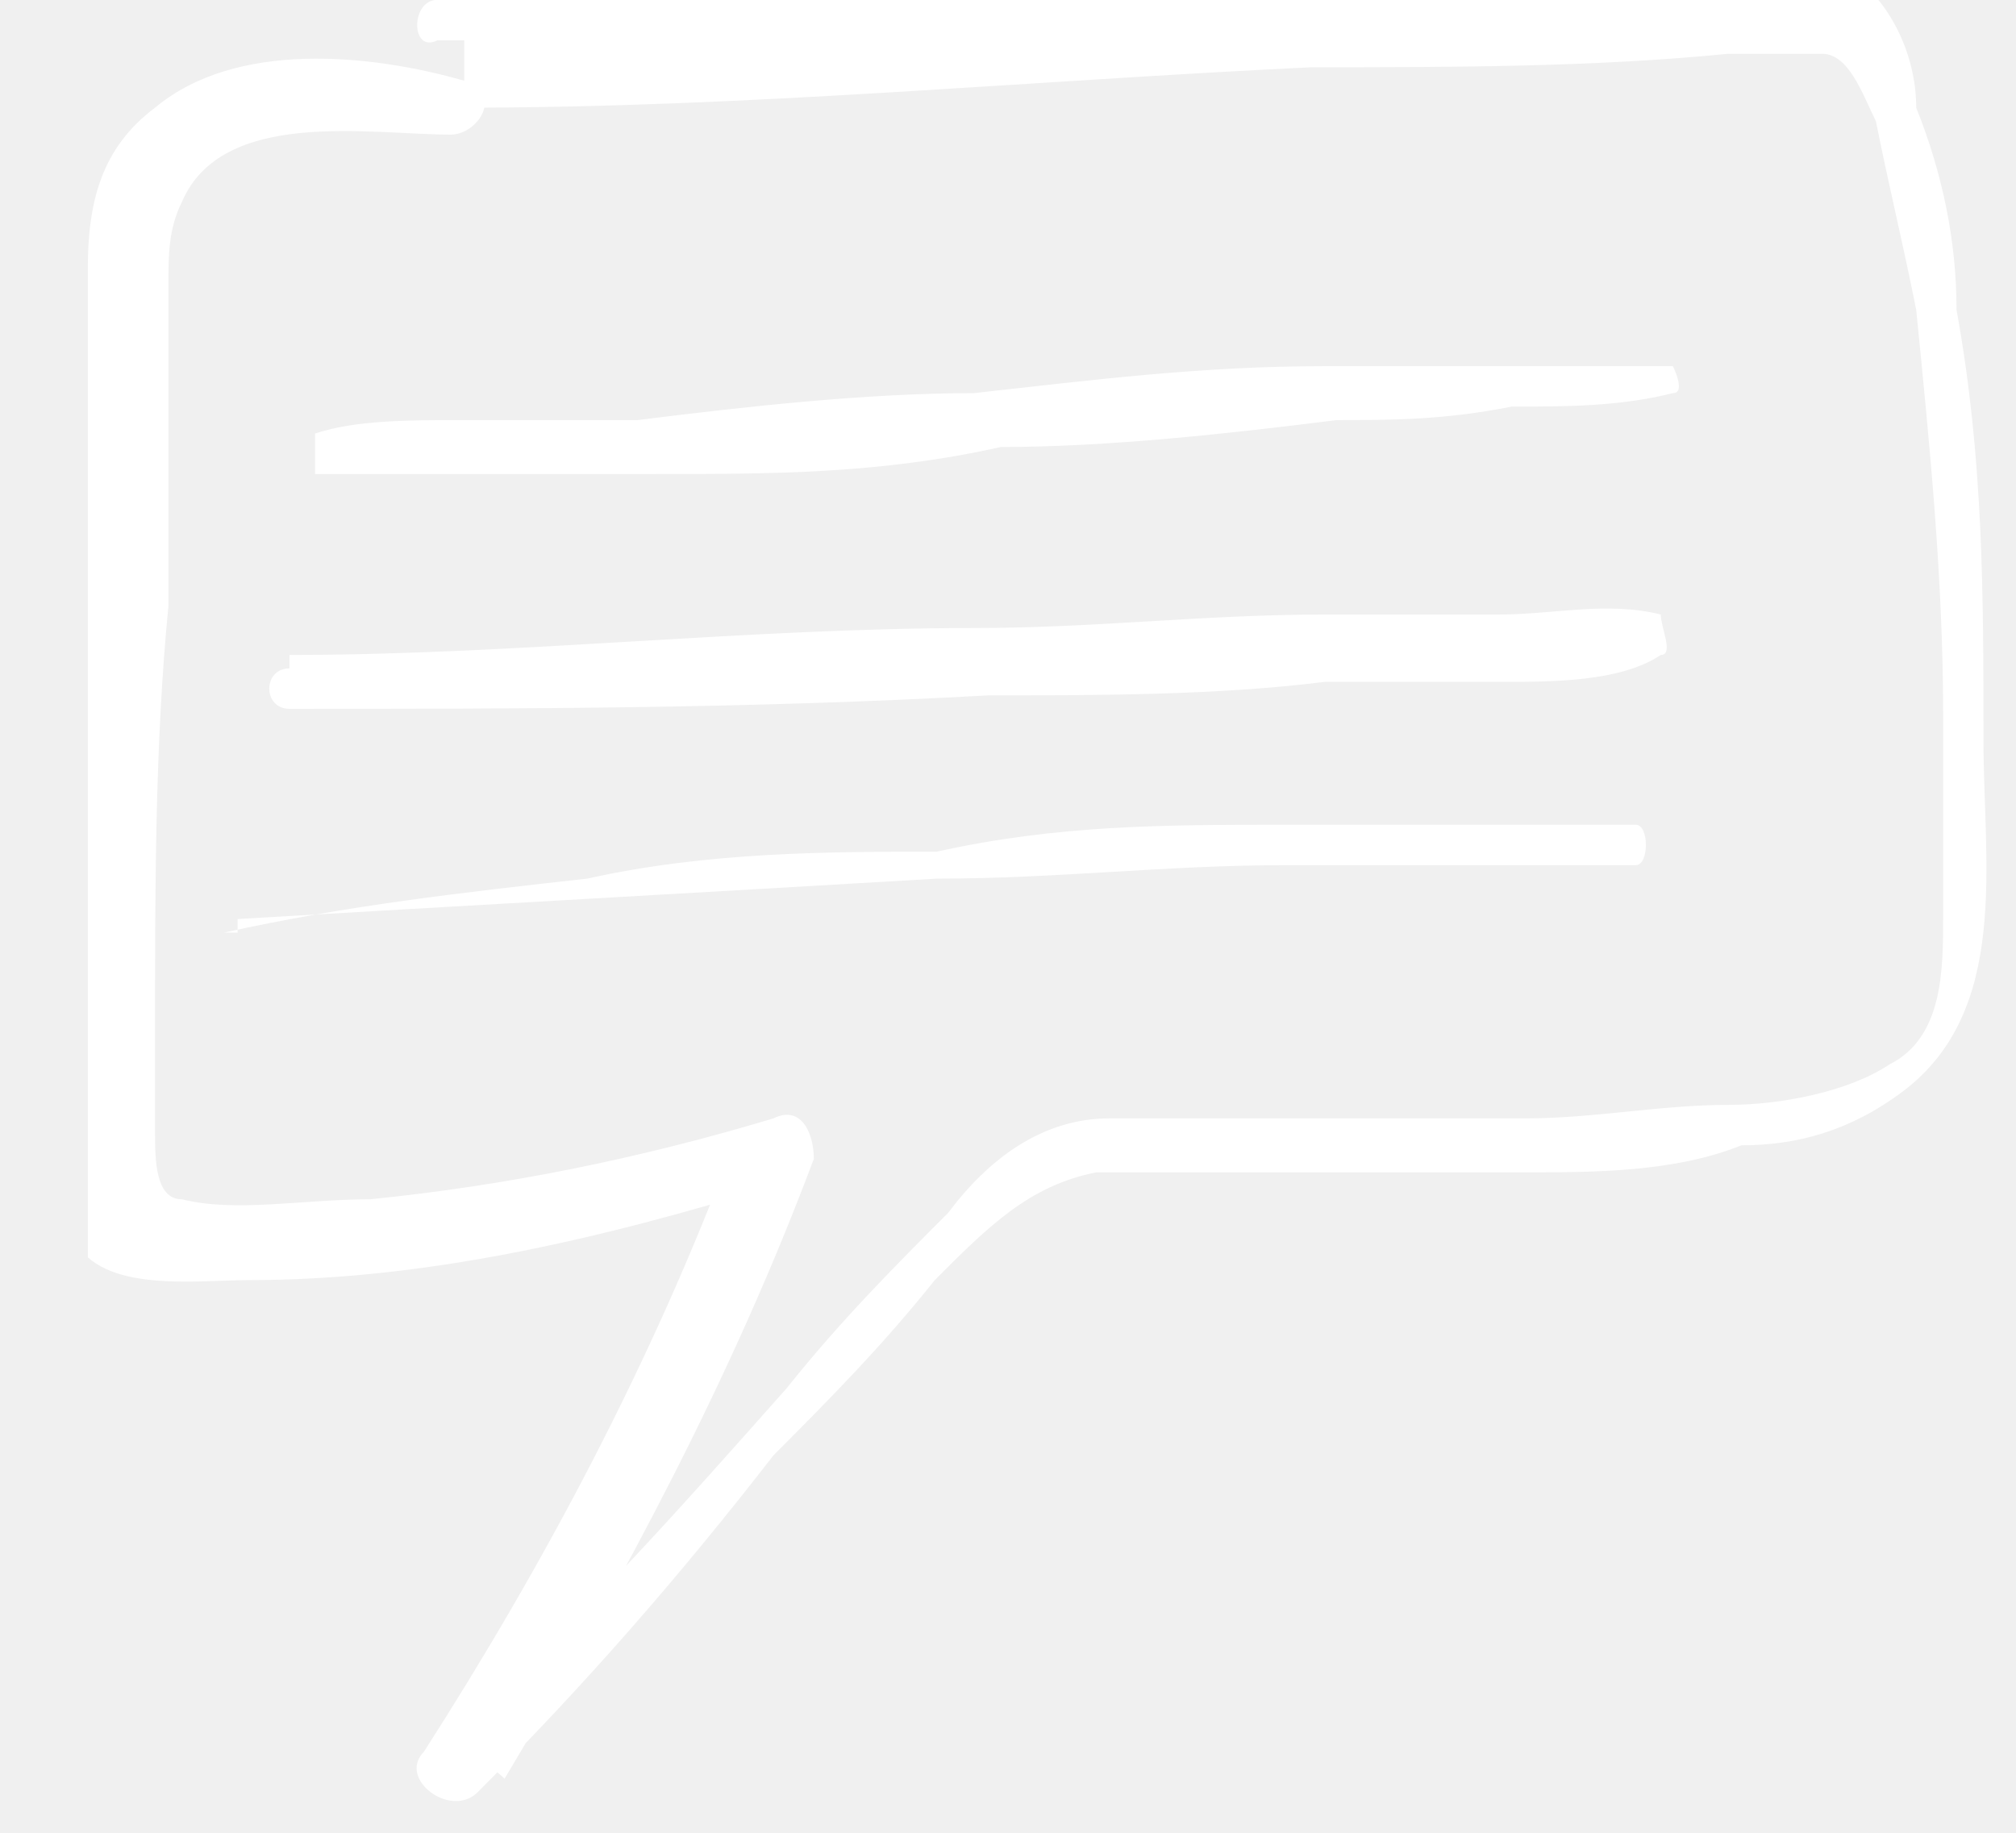
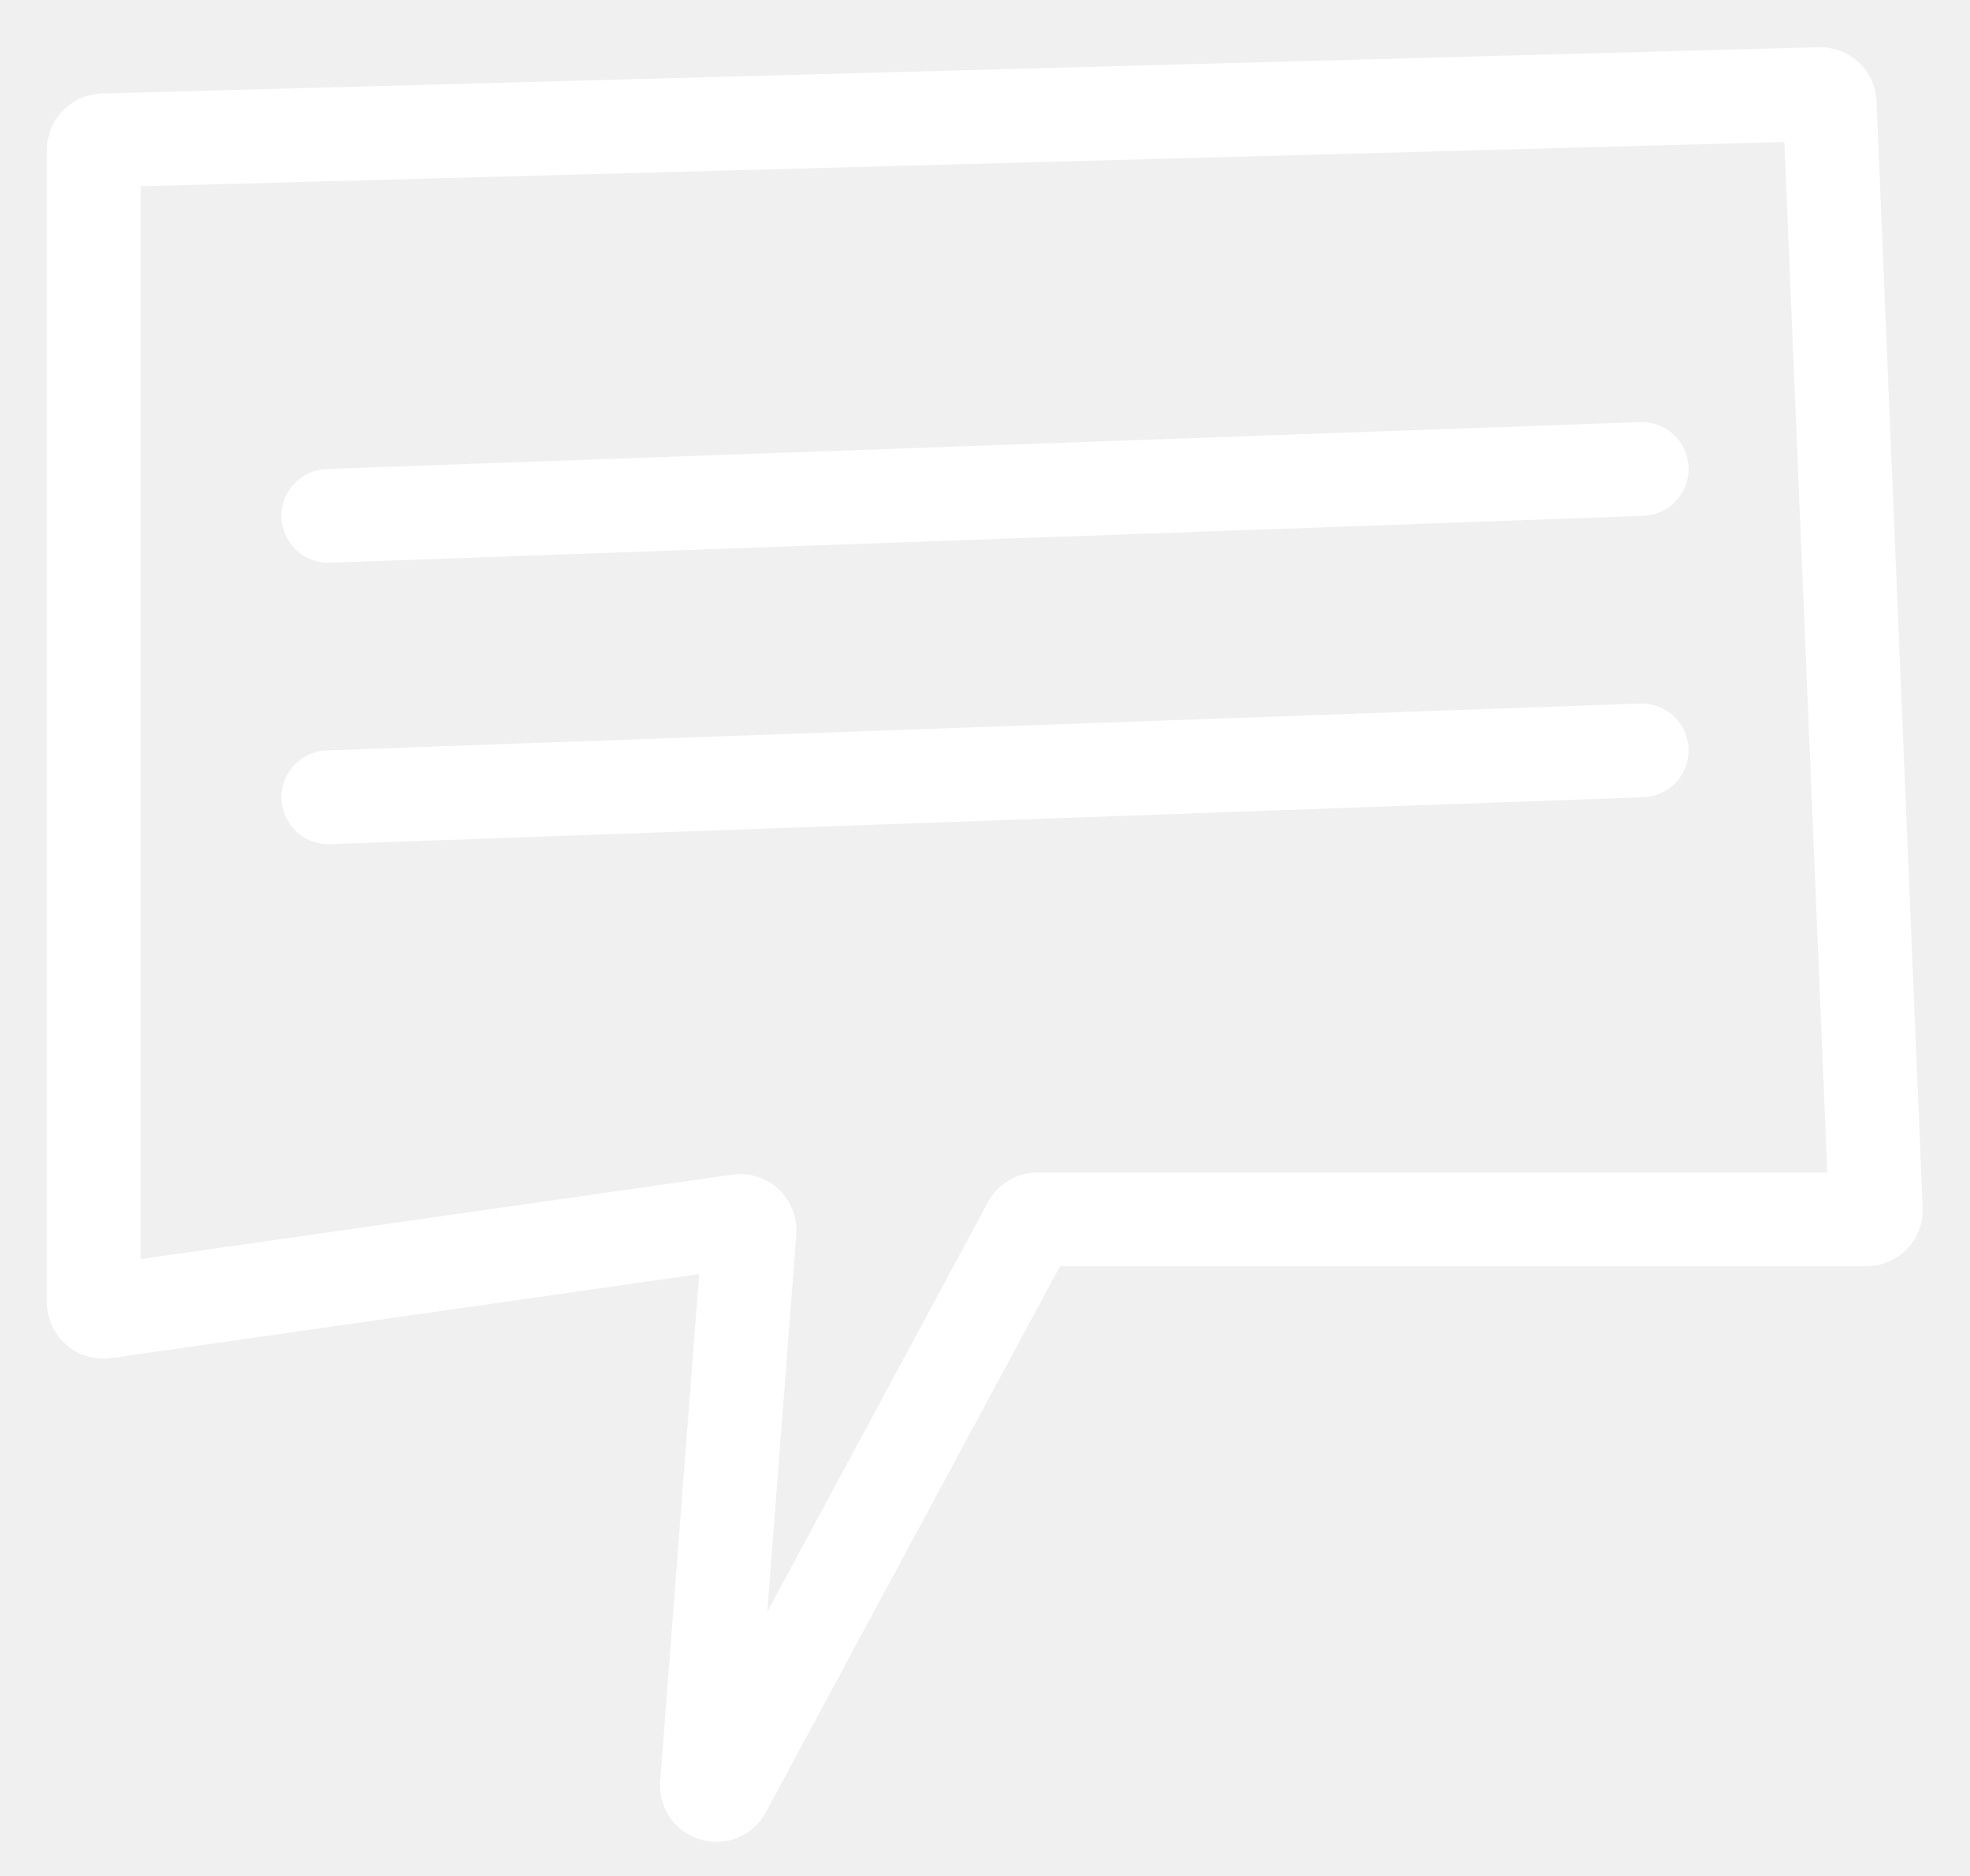
- <svg xmlns="http://www.w3.org/2000/svg" width="22" height="20" viewBox="0 0 22 20" fill="none">
-   <g clip-path="url(#clip0_385_1215)">
-     <path d="M5.066 1.175C8.147 1.175 11.228 0.881 14.309 0.734C15.776 0.734 17.39 0.734 18.857 0.587C19.151 0.587 19.591 0.587 19.884 0.587C20.178 0.587 20.324 1.028 20.471 1.322C20.618 2.057 20.765 2.646 20.911 3.381C21.058 4.851 21.205 6.322 21.205 7.793C21.205 8.528 21.205 9.263 21.205 9.998C21.205 10.587 21.205 11.322 20.618 11.616C20.178 11.91 19.444 12.057 18.857 12.057C18.124 12.057 17.39 12.204 16.657 12.204C15.923 12.204 15.189 12.204 14.309 12.204C13.575 12.204 12.842 12.204 12.108 12.204C11.375 12.204 10.788 12.646 10.348 13.234C9.761 13.822 9.174 14.41 8.587 15.146C7.414 16.469 6.24 17.793 4.919 18.969C5.066 19.116 5.36 19.263 5.506 19.41C6.827 17.204 8 14.998 8.881 12.646C8.881 12.351 8.734 12.057 8.441 12.204C6.973 12.646 5.506 12.94 4.039 13.087C3.306 13.087 2.572 13.234 1.985 13.087C1.692 13.087 1.692 12.646 1.692 12.351C1.692 11.91 1.692 11.616 1.692 11.175C1.692 9.704 1.692 8.087 1.838 6.616C1.838 5.881 1.838 4.998 1.838 4.263C1.838 3.822 1.838 3.528 1.838 3.087C1.838 2.793 1.838 2.498 1.985 2.204C2.425 1.175 4.039 1.469 4.919 1.469C5.213 1.469 5.506 1.028 5.066 0.881C4.039 0.587 2.572 0.44 1.692 1.175C1.105 1.616 0.958 2.204 0.958 2.94C0.958 3.822 0.958 4.704 0.958 5.587C0.958 7.351 0.958 9.263 0.811 11.028C0.811 11.469 0.811 11.91 0.811 12.351C0.811 12.646 0.811 13.087 0.811 13.528C1.105 14.116 2.132 13.969 2.719 13.969C4.626 13.969 6.533 13.528 8.441 12.94C8.294 12.793 8.147 12.646 8 12.498C7.12 14.851 5.946 17.057 4.626 19.116C4.333 19.41 4.919 19.851 5.213 19.557C6.387 18.381 7.414 17.204 8.441 15.881C9.027 15.293 9.614 14.704 10.201 13.969C10.788 13.381 11.228 12.94 11.962 12.793C12.695 12.793 13.429 12.793 14.309 12.793C15.043 12.793 15.923 12.793 16.657 12.793C17.39 12.793 18.27 12.793 19.004 12.498C19.591 12.498 20.178 12.351 20.765 11.91C21.938 11.028 21.645 9.41 21.645 8.087C21.645 6.469 21.645 4.998 21.351 3.381C21.351 2.646 21.205 1.91 20.911 1.175C20.911 0.587 20.618 -0.002 20.178 -0.296C19.591 -0.737 18.857 -0.59 18.27 -0.59C17.39 -0.59 16.657 -0.59 15.776 -0.59C12.108 -0.443 8.441 -0.296 4.773 -0.002C4.479 -0.002 4.479 0.587 4.773 0.44H5.066V1.175Z" fill="white" />
-     <path d="M3.438 5.173C3.438 5.173 4.612 5.173 5.199 5.173C5.786 5.173 6.373 5.173 7.106 5.173C8.427 5.173 9.6 5.173 10.921 4.878C12.095 4.878 13.415 4.731 14.589 4.584C15.175 4.584 15.762 4.584 16.496 4.437C17.083 4.437 17.67 4.437 18.256 4.29C18.403 4.29 18.256 3.996 18.256 3.996C17.67 3.996 17.083 3.996 16.349 3.996C15.762 3.996 15.175 3.996 14.442 3.996C13.121 3.996 11.948 4.143 10.627 4.29C9.454 4.29 8.133 4.437 6.959 4.584C6.373 4.584 5.786 4.584 5.052 4.584C4.465 4.584 3.878 4.584 3.438 4.731V5.173Z" fill="white" />
-     <path d="M3.892 7.294C3.892 7.294 3.306 7.294 3.159 7.294C2.865 7.294 2.865 7.735 3.159 7.735C5.653 7.735 8.147 7.735 10.788 7.588C11.962 7.588 13.282 7.588 14.456 7.441C15.043 7.441 15.63 7.441 16.363 7.441C16.95 7.441 17.684 7.441 18.124 7.147C18.27 7.147 18.124 6.853 18.124 6.706C17.537 6.559 16.95 6.706 16.363 6.706C15.776 6.706 15.189 6.706 14.456 6.706C13.135 6.706 11.962 6.853 10.641 6.853C8.147 6.853 5.653 7.147 3.159 7.147C3.159 7.147 3.159 7.441 3.159 7.588C3.452 7.588 3.599 7.588 3.892 7.588V7.441V7.294Z" fill="white" />
-     <path d="M2.593 10.029C5.087 9.882 7.728 9.735 10.222 9.588C11.543 9.588 12.716 9.441 14.037 9.441C14.624 9.441 15.21 9.441 15.944 9.441C16.531 9.441 17.265 9.441 17.851 9.441C17.998 9.441 17.998 9 17.851 9C17.265 9 16.531 9 15.944 9C15.357 9 14.77 9 14.037 9C12.716 9 11.543 9 10.222 9.294C9.049 9.294 7.728 9.294 6.408 9.588C5.087 9.735 3.767 9.882 2.446 10.177H2.593V10.029Z" fill="white" />
-   </g>
-   <defs>
-     <clipPath id="clip0_385_1215">
-       <rect width="20.833" height="20" fill="white" transform="translate(0.958374)" />
-     </clipPath>
-   </defs>
+ <svg xmlns="http://www.w3.org/2000/svg" width="21" height="20" viewBox="0 0 21 20" fill="none">
+   <path d="M3.5 5.5L17.5 5M3.5 8.5L17.5 8M7.99 13.124L7.536 19.029C7.528 19.137 7.673 19.179 7.724 19.084L10.972 13.053C10.989 13.02 11.023 13 11.06 13H19.896C19.953 13 19.998 12.953 19.996 12.896L19.504 1.098C19.502 1.044 19.456 1.001 19.401 1.003L1.097 1.497C1.043 1.499 1 1.543 1 1.597V13.885C1 13.946 1.054 13.992 1.114 13.984L7.877 13.018C7.94 13.009 7.995 13.06 7.99 13.124Z" stroke="white" stroke-linecap="round" />
</svg>
